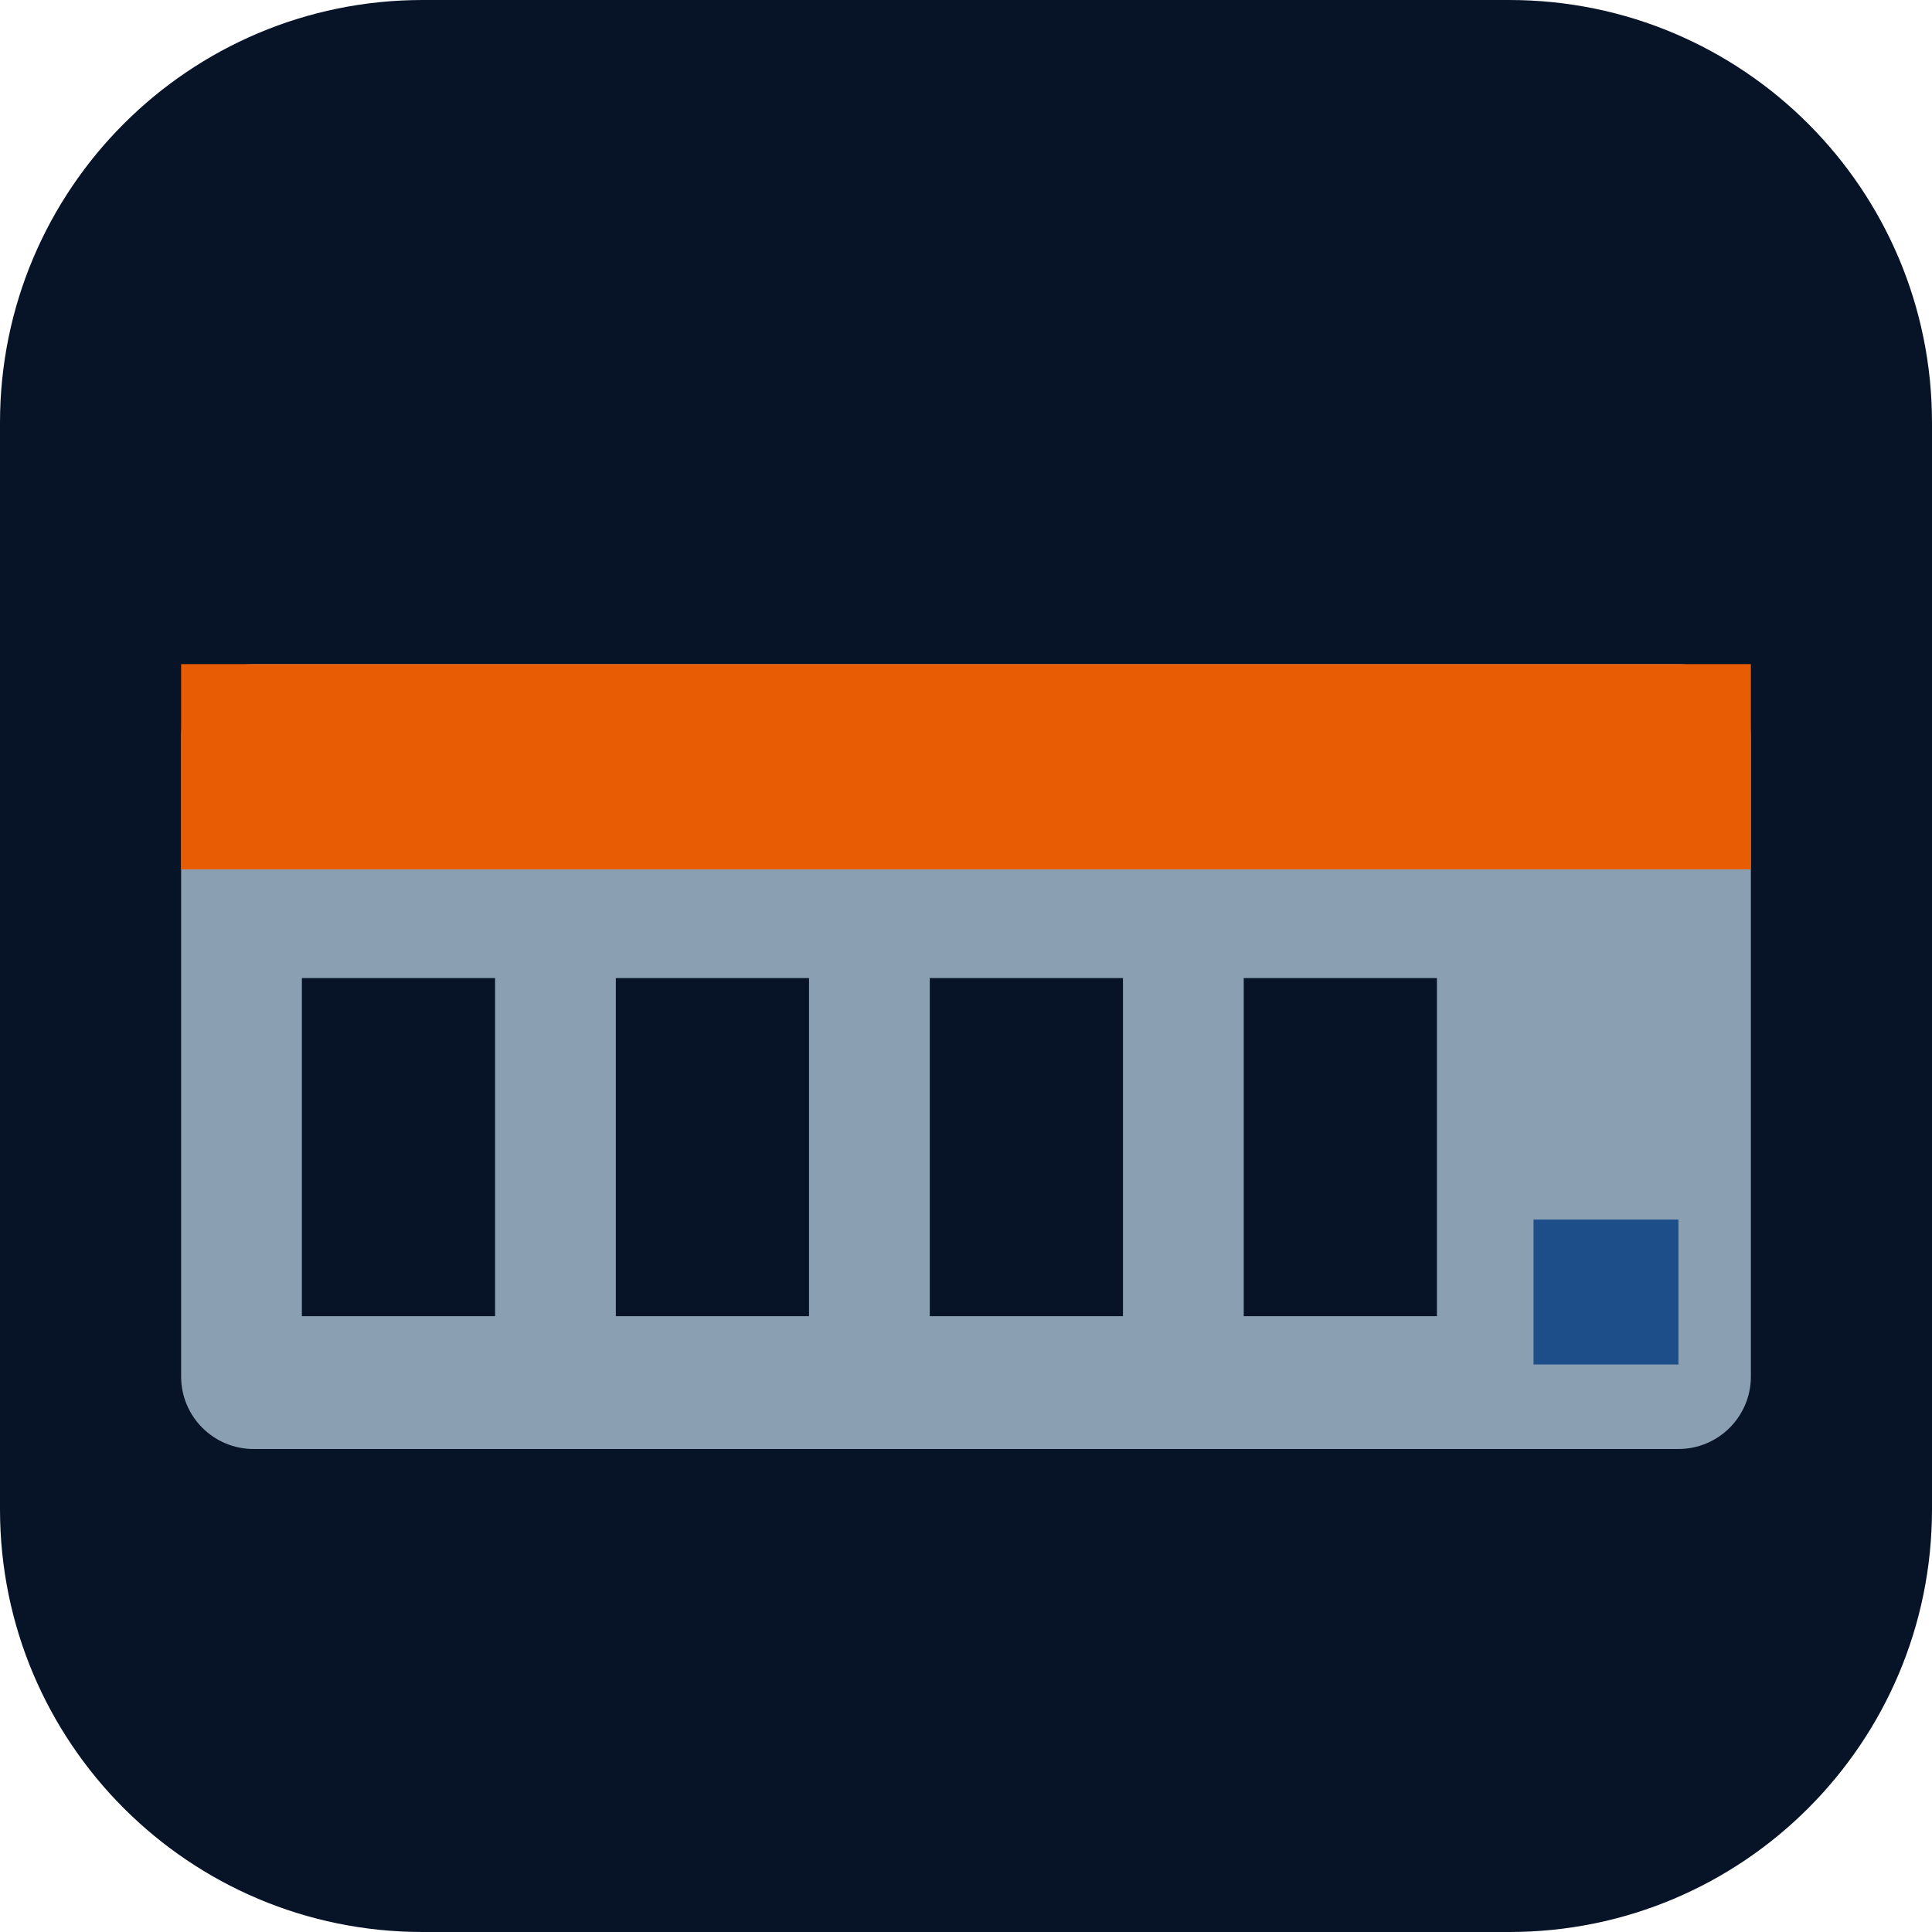
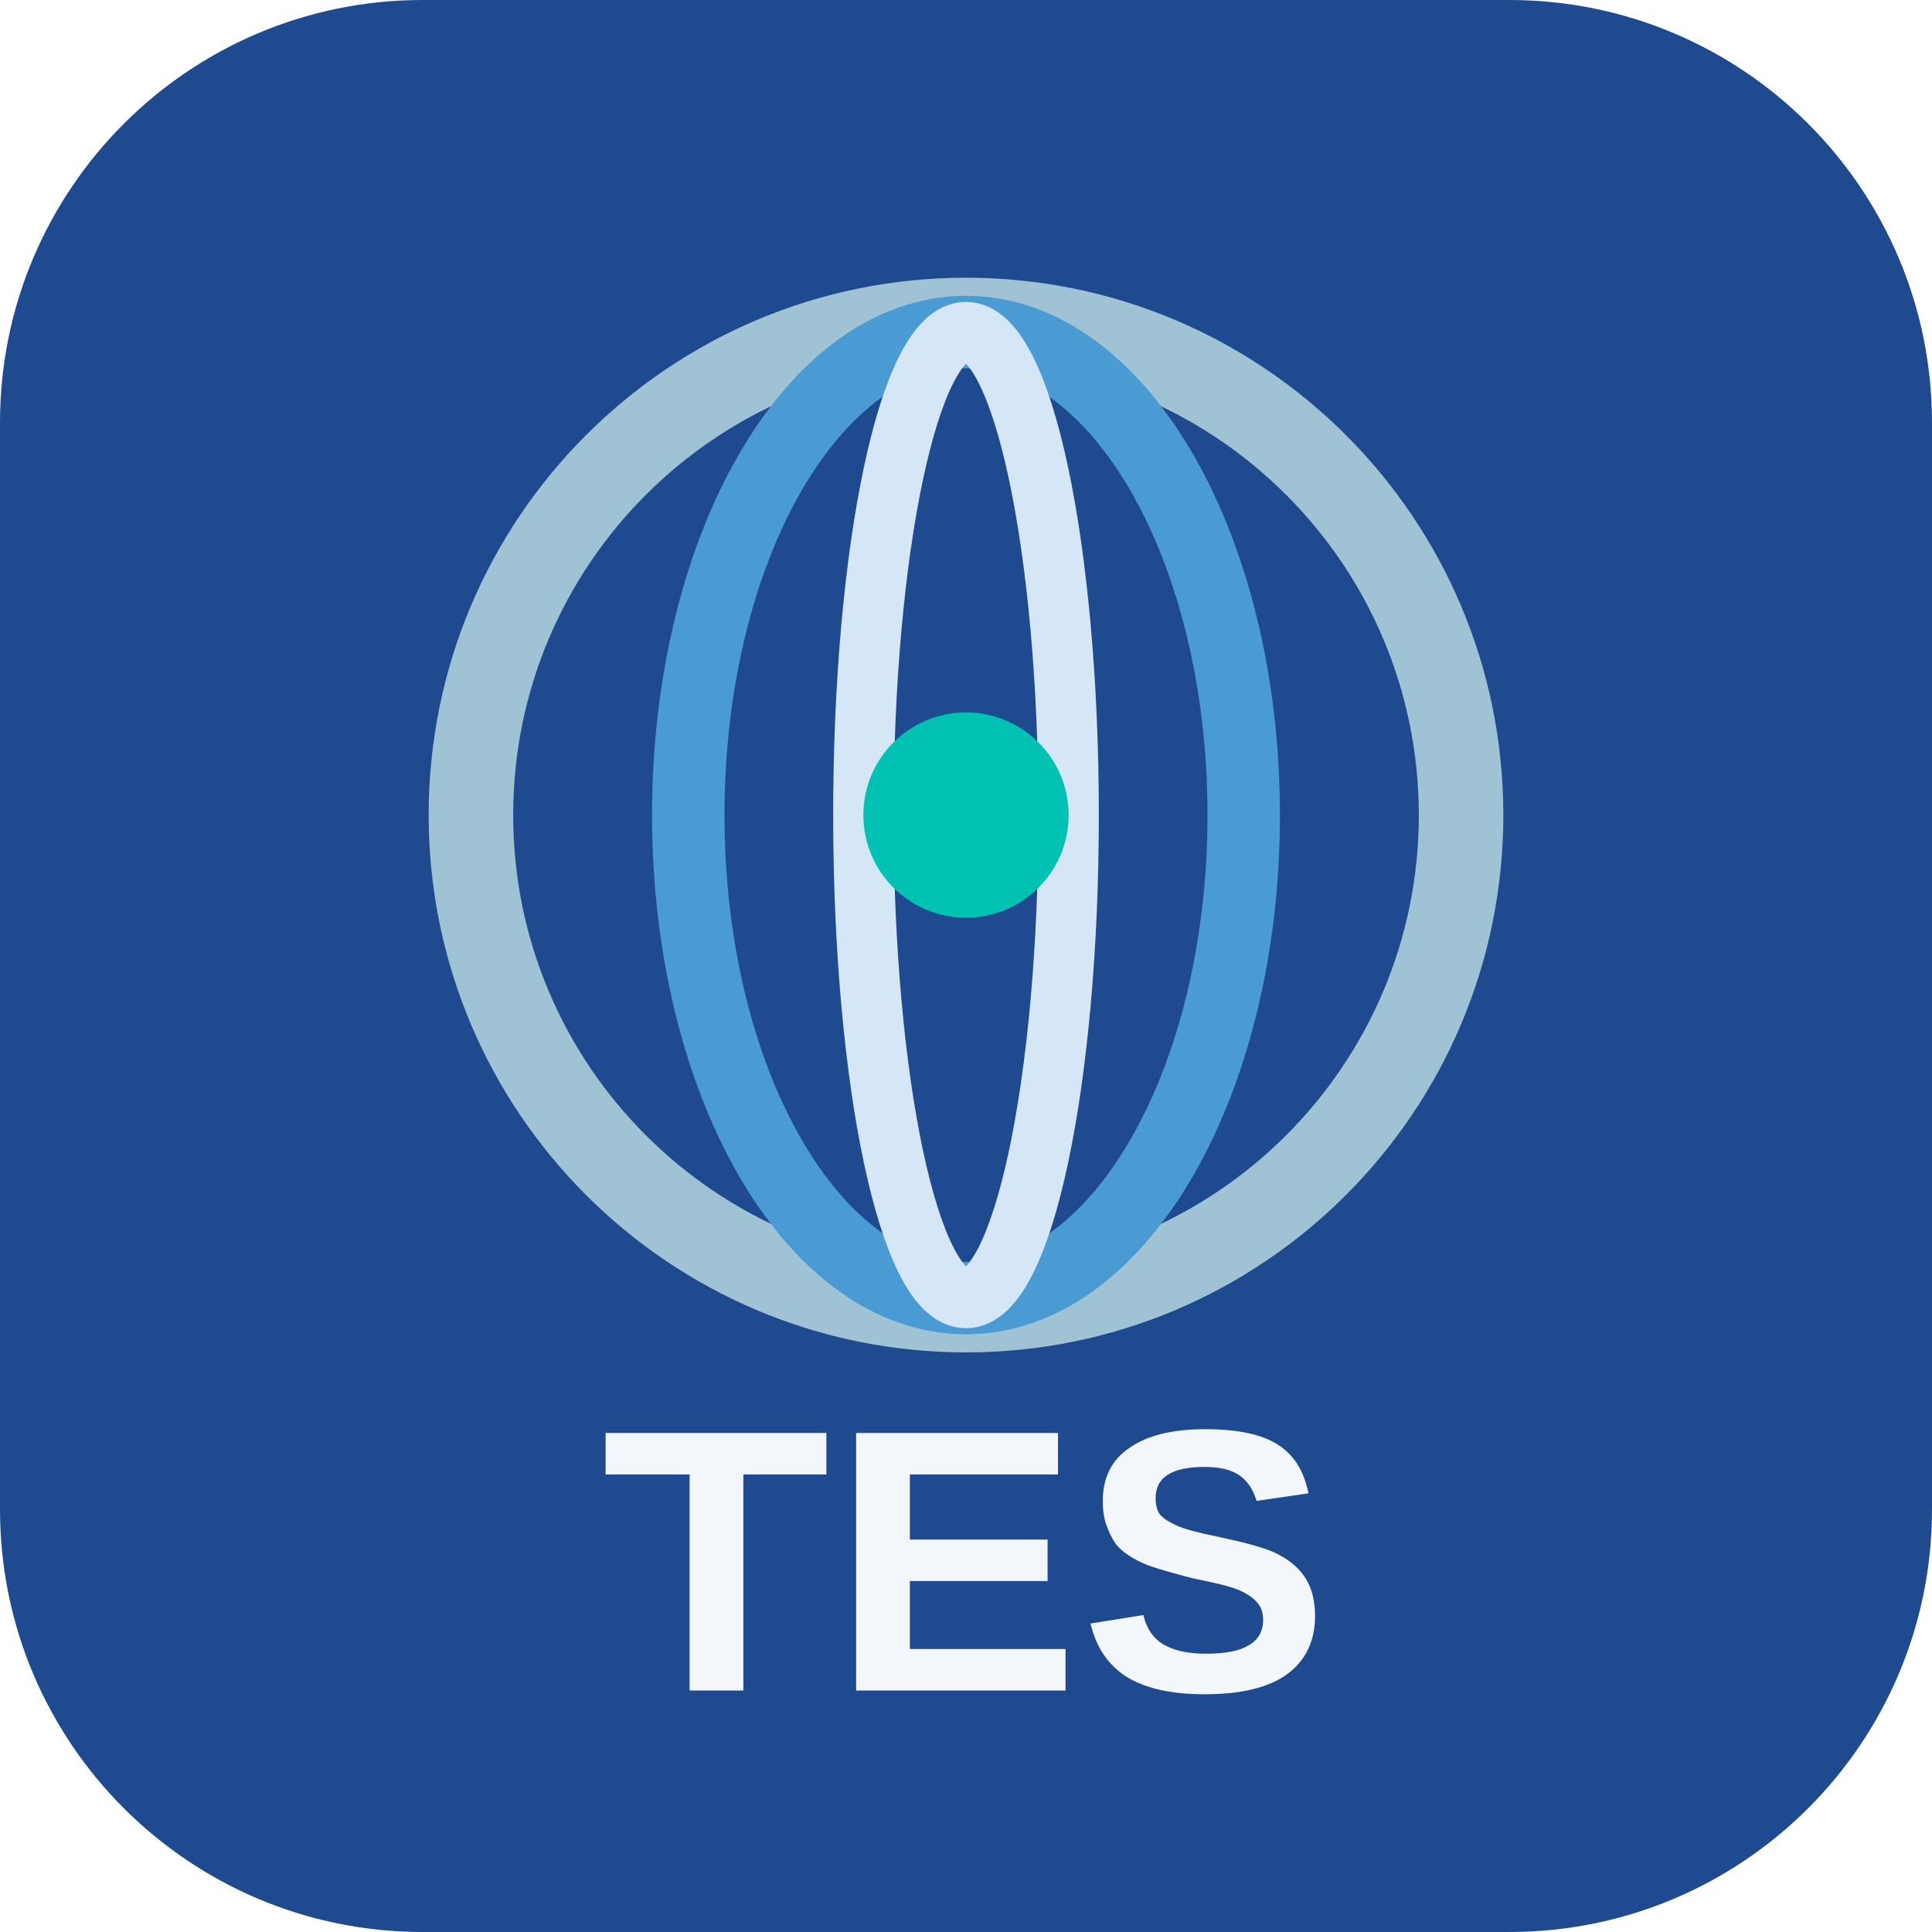
<svg xmlns="http://www.w3.org/2000/svg" viewBox="0 0 32 32" role="img" aria-label="TES">
-   <rect width="32" height="32" rx="7" fill="#071428" />
-   <rect x="3" y="11" width="26" height="13" rx="1.2" fill="#8aa0b2" />
-   <rect x="3" y="11" width="26" height="3.4" fill="#e85d04" />
-   <rect x="5" y="16.2" width="3.2" height="5.6" fill="#071428" />
-   <rect x="10.2" y="16.2" width="3.2" height="5.6" fill="#071428" />
-   <rect x="15.4" y="16.2" width="3.2" height="5.6" fill="#071428" />
-   <rect x="20.6" y="16.2" width="3.2" height="5.6" fill="#071428" />
-   <rect x="25.4" y="20.2" width="2.4" height="2.4" fill="#1d4e89" />
+   <rect width="32" height="32" rx="7" fill="#1F4A90" />
+   <circle cx="16" cy="13.5" r="8.2" fill="none" stroke="#9FC3D5" stroke-width="1.4" />
+   <ellipse cx="16" cy="13.5" rx="4.6" ry="8" fill="none" stroke="#4A9AD4" stroke-width="1.2" />
+   <ellipse cx="16" cy="13.5" rx="1.7" ry="8" fill="none" stroke="#D5E6F6" stroke-width="1" />
+   <circle cx="16" cy="13.5" r="1.7" fill="#00C2B3" />
+   <text x="16" y="28" text-anchor="middle" font-family="Arial, sans-serif" font-size="6.2" font-weight="700" fill="#F3F7FC">TES</text>
</svg>
